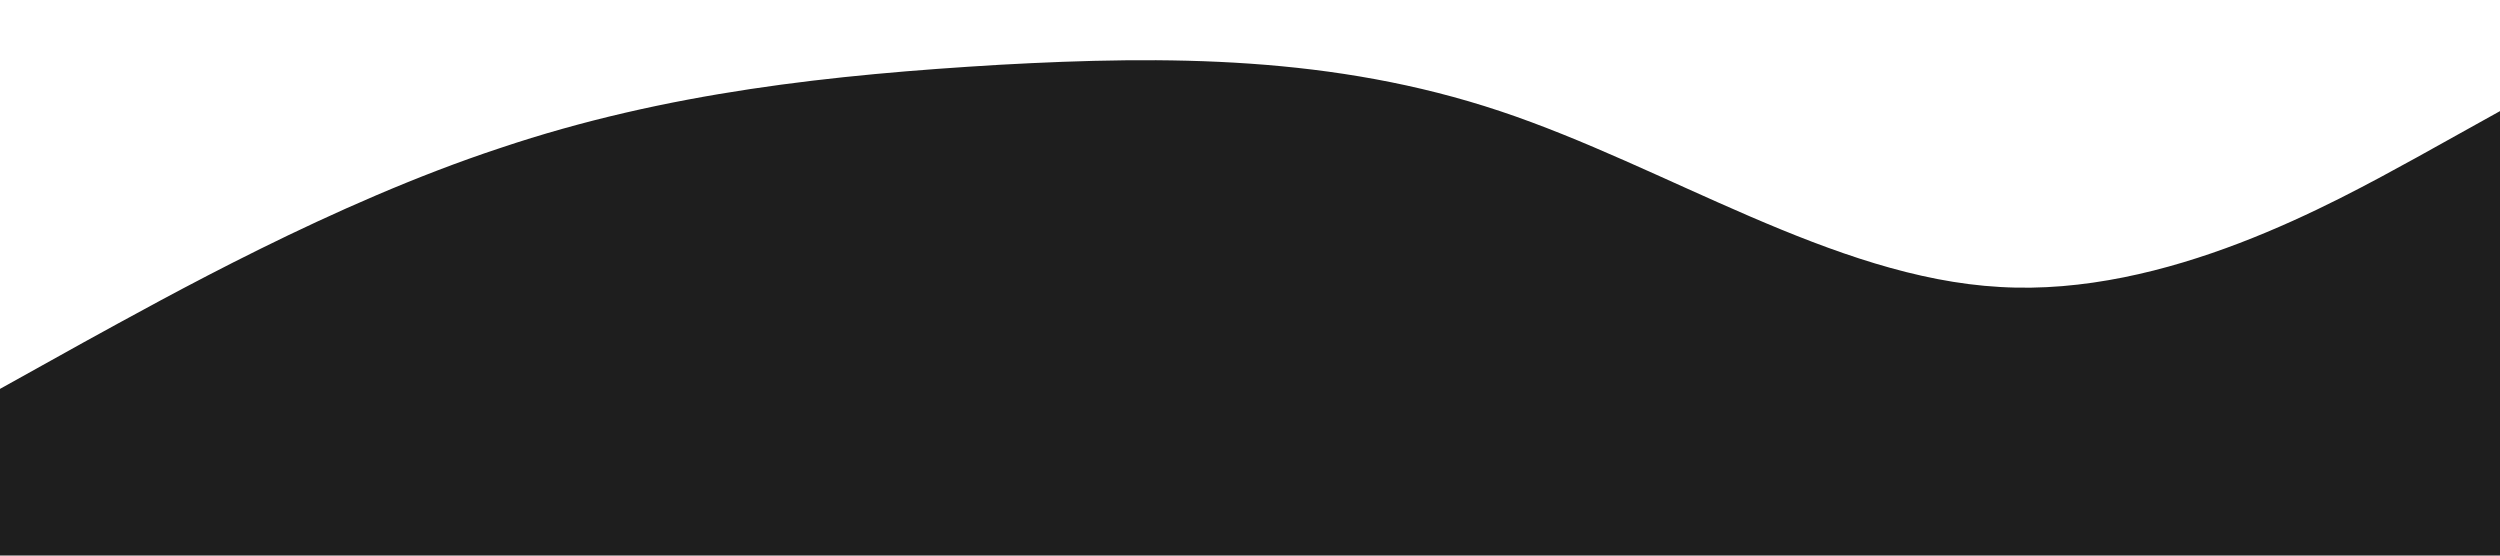
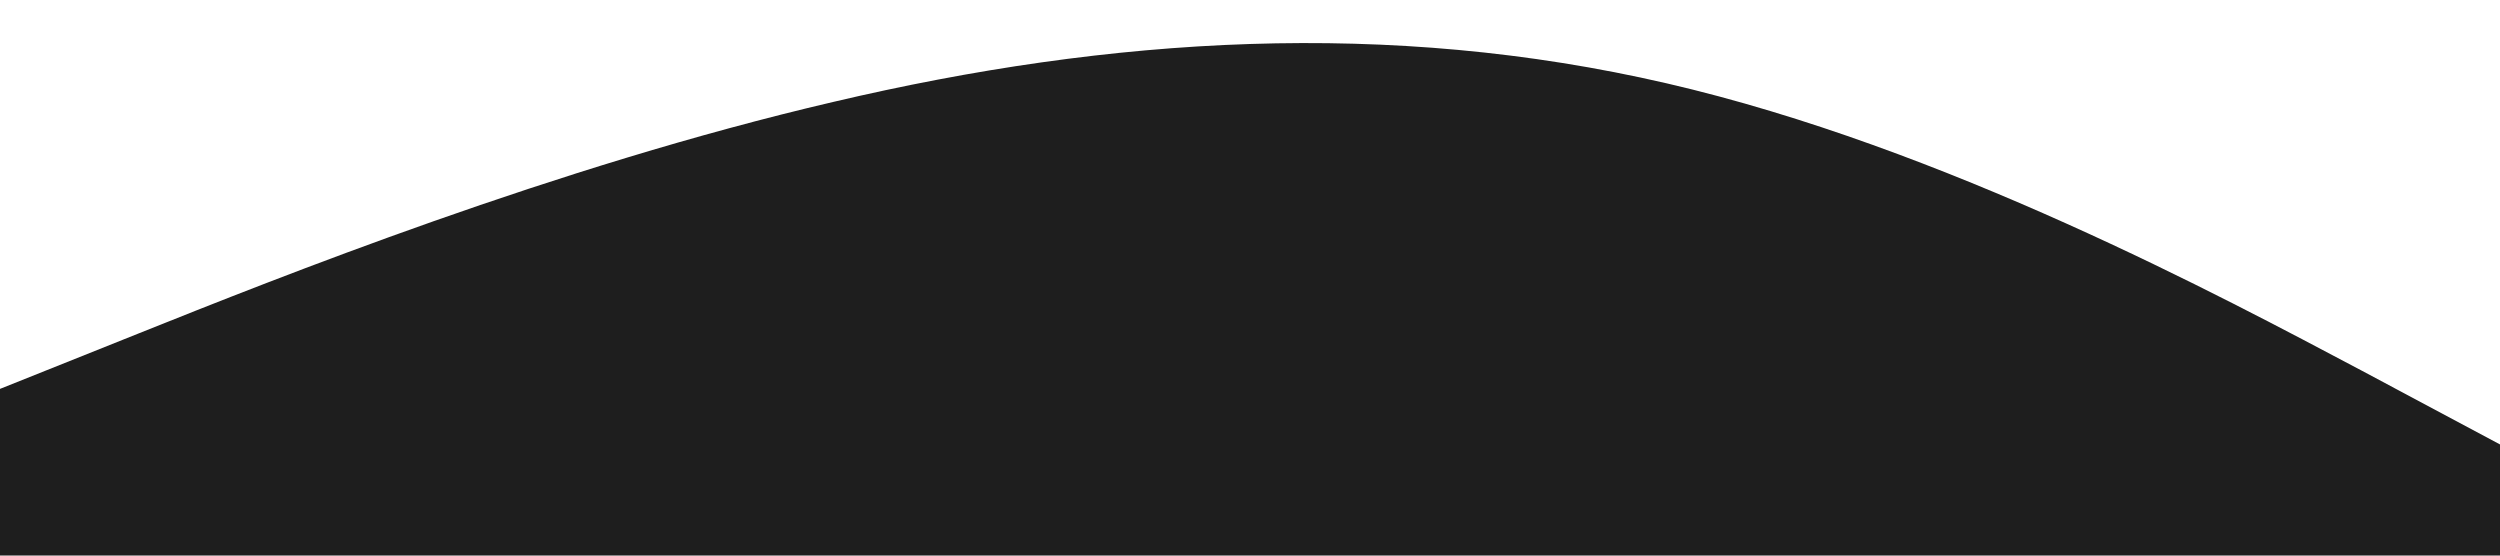
<svg xmlns="http://www.w3.org/2000/svg" viewBox="0 0 1440 320">
-   <path fill="#1e1e1e" fill-opacity="1" d="M0,224L48,197.3C96,171,192,117,288,85.3C384,53,480,43,576,37.3C672,32,768,32,864,64C960,96,1056,160,1152,165.3C1248,171,1344,117,1392,90.7L1440,64L1440,320L1392,320C1344,320,1248,320,1152,320C1056,320,960,320,864,320C768,320,672,320,576,320C480,320,384,320,288,320C192,320,96,320,48,320L0,320Z" />
+   <path fill="#1e1e1e" fill-opacity="1" d="M0,224L80,192C160,160,320,96,480,58.7C640,21,800,11,960,48C1120,85,1280,171,1360,213.3L1440,256L1440,320L1360,320C1280,320,1120,320,960,320C800,320,640,320,480,320C320,320,160,320,80,320L0,320Z" />
</svg>
